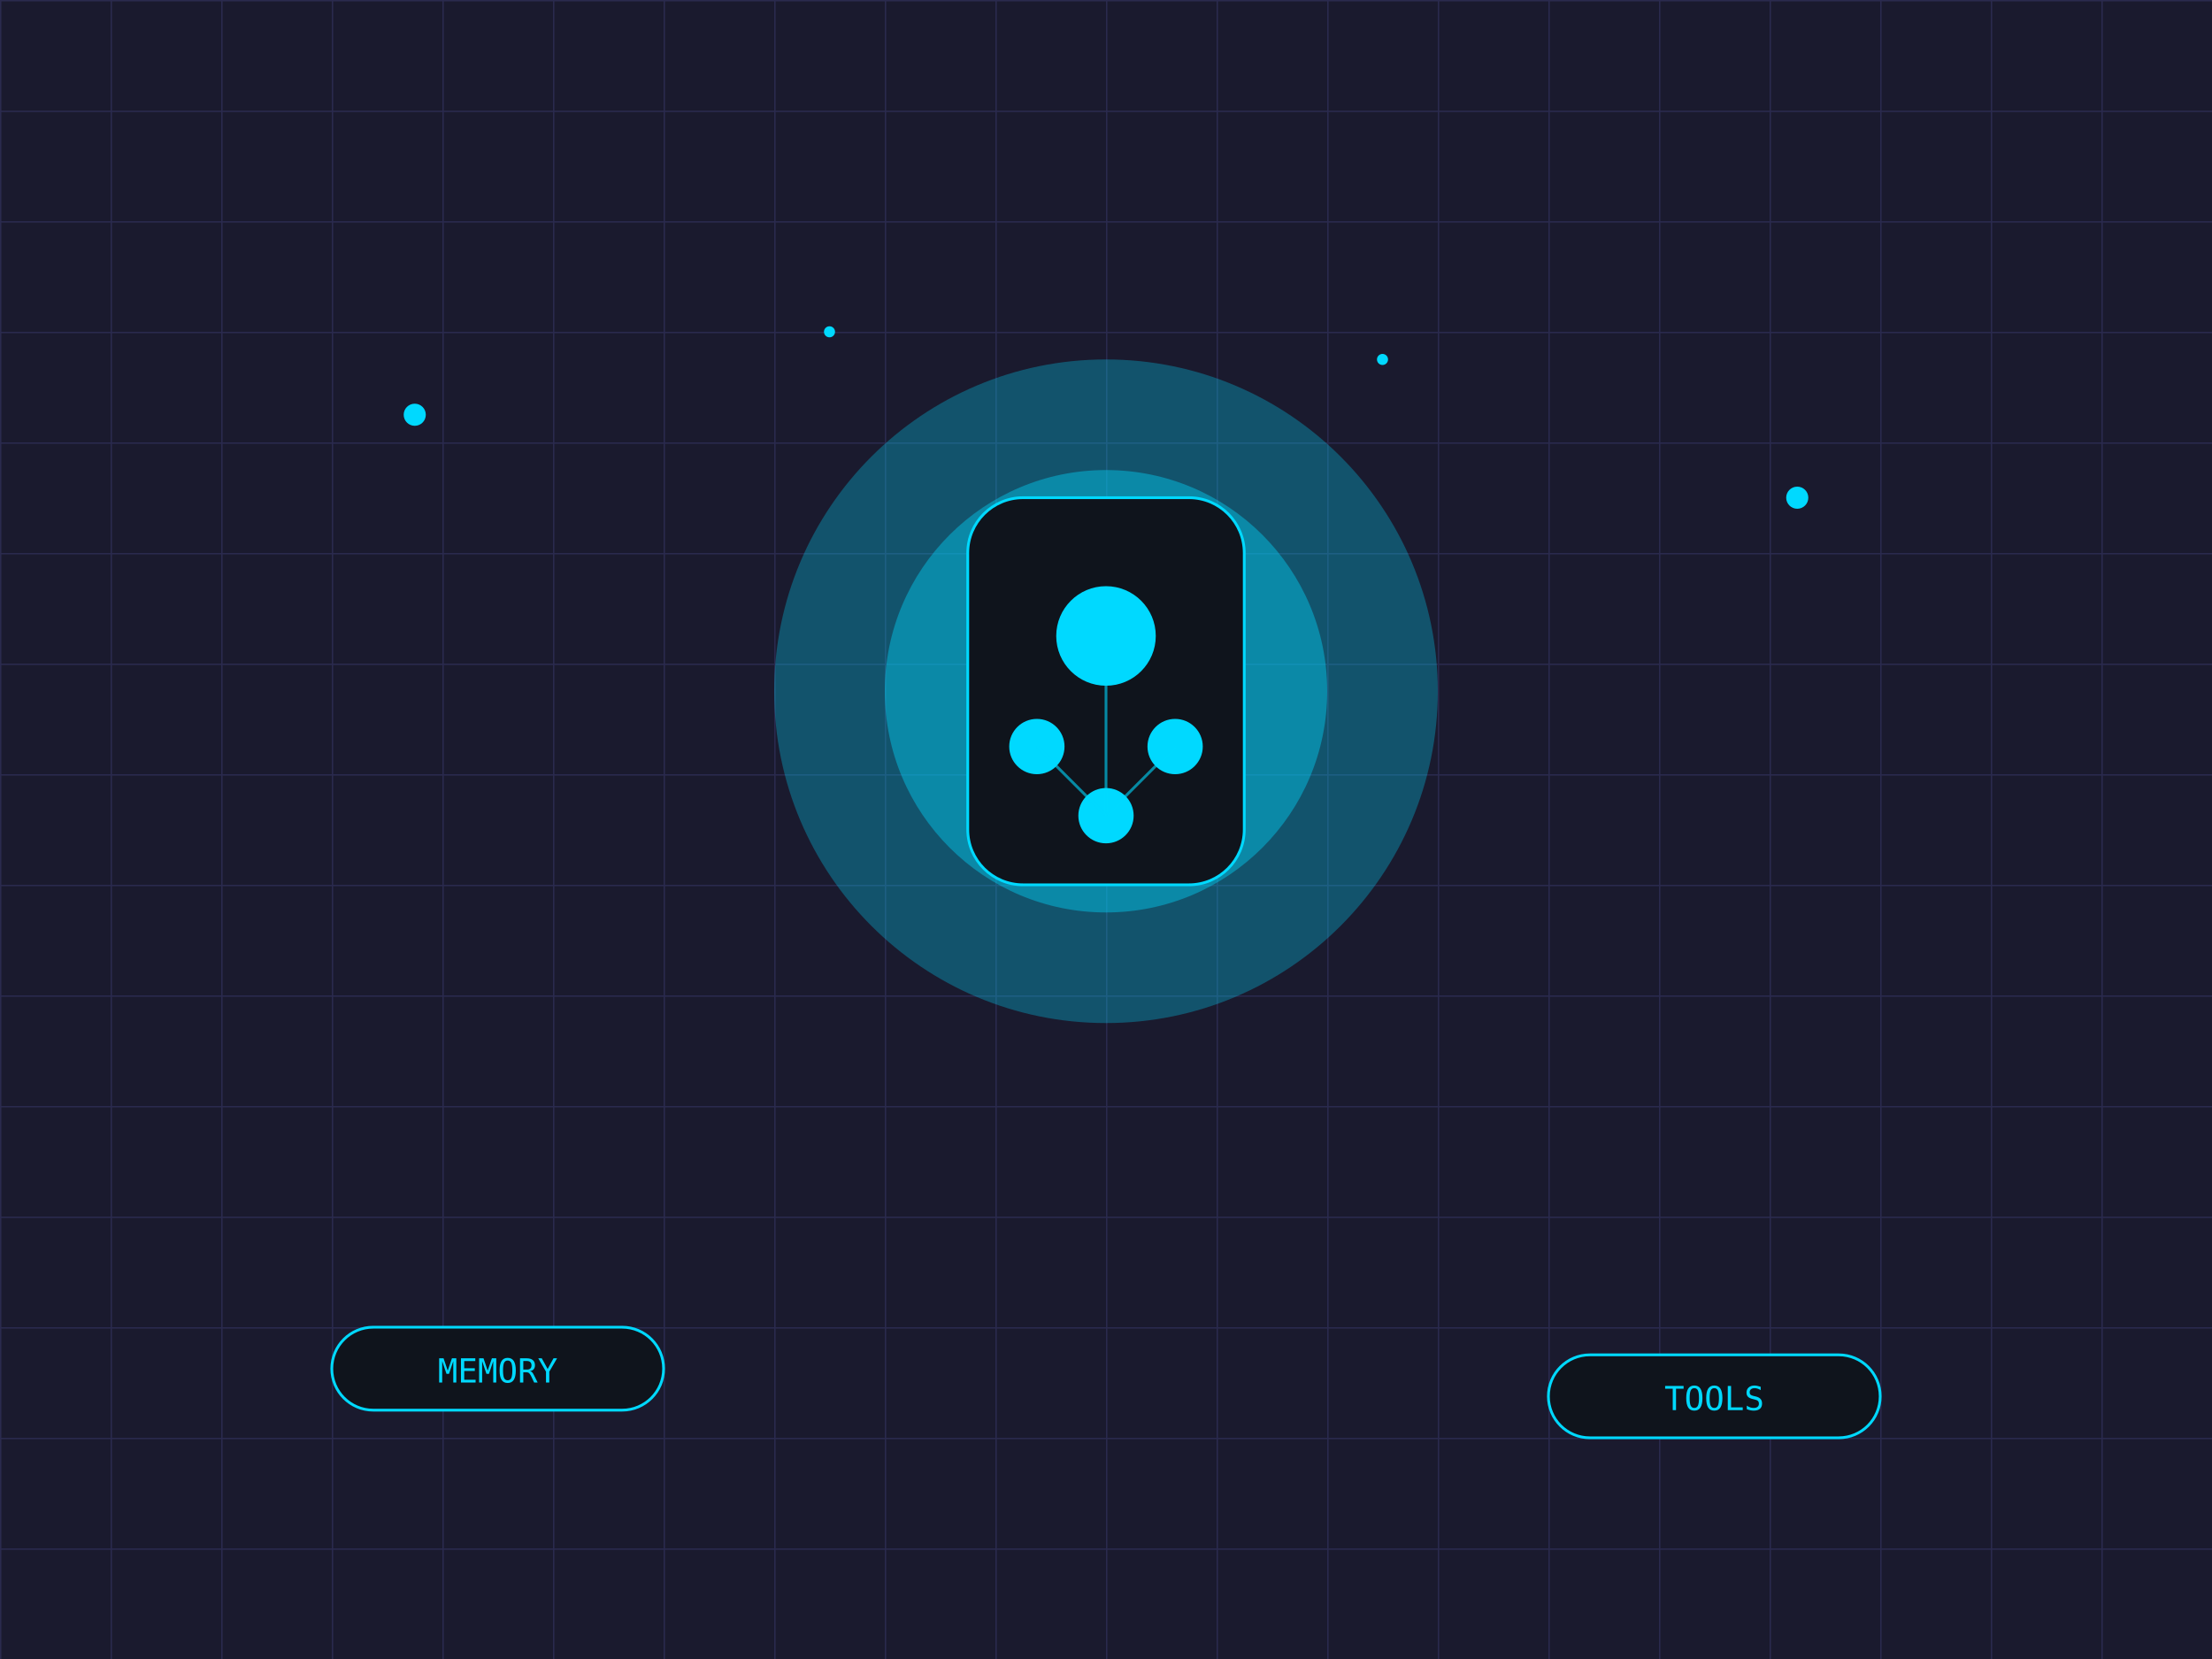
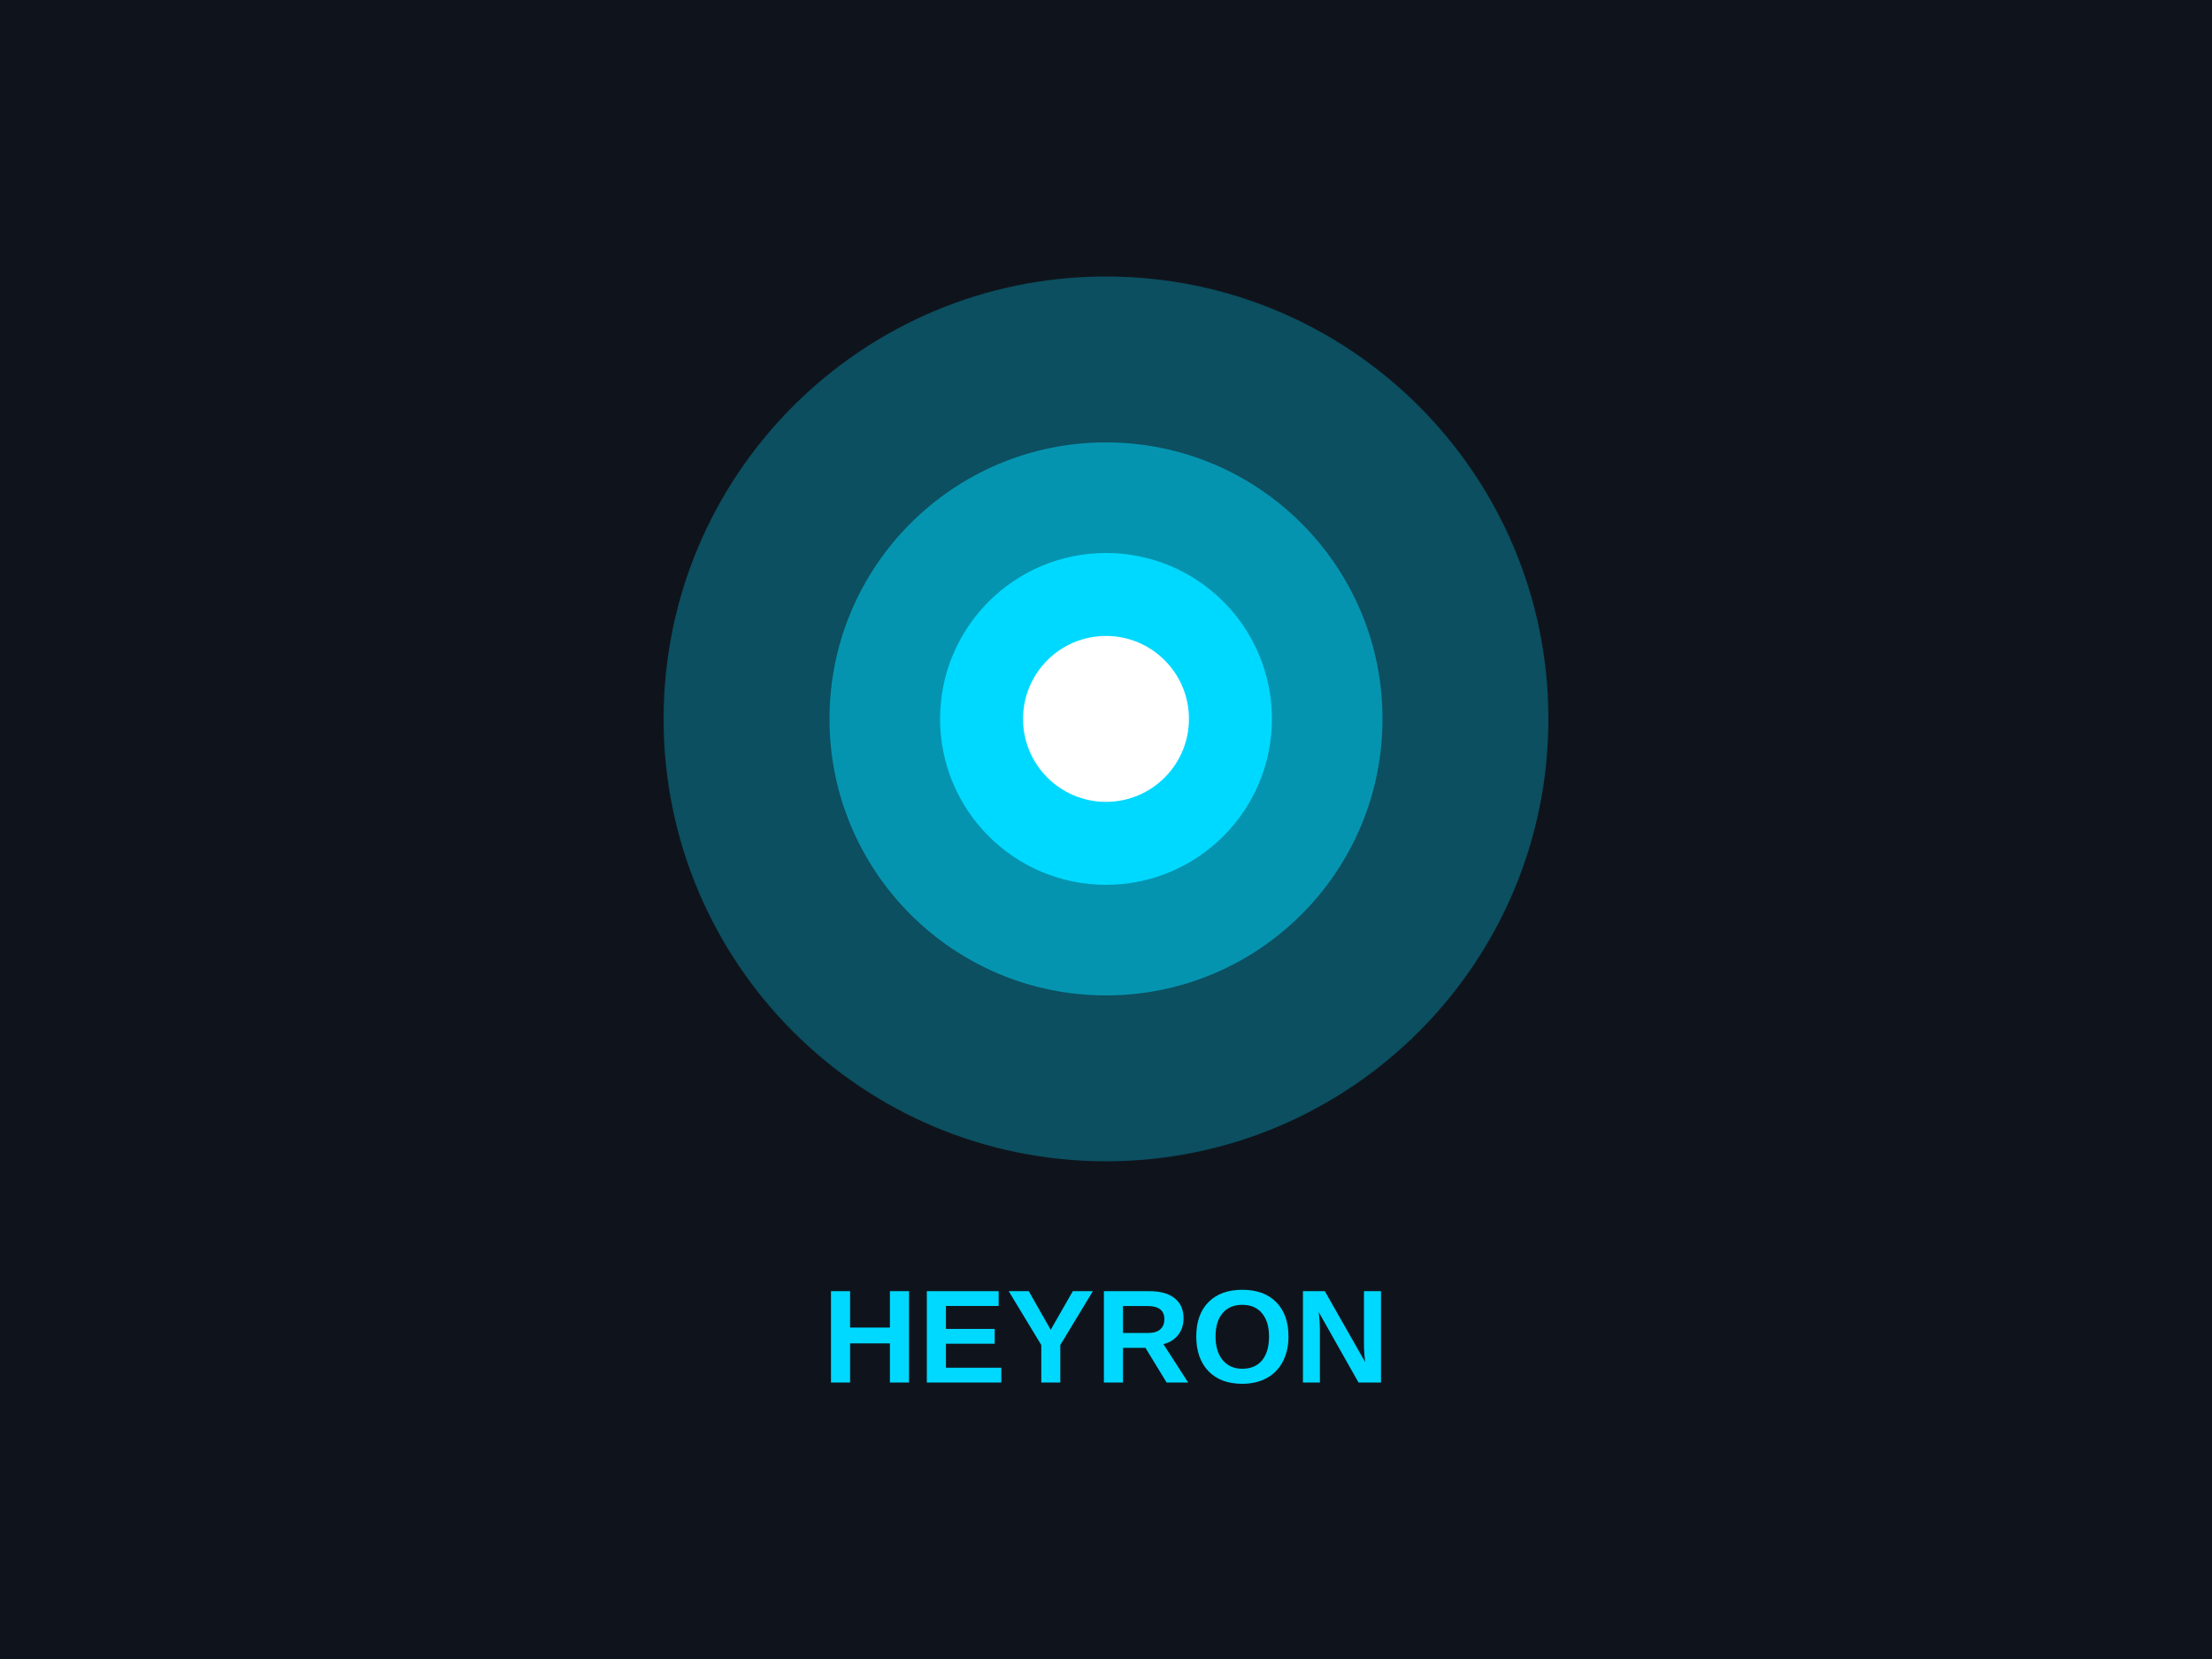
- <svg xmlns="http://www.w3.org/2000/svg" viewBox="0 0 800 600">
-   <rect width="800" height="600" fill="#1a1a2e" />
-   <defs>
-     <pattern id="grid" width="40" height="40" patternUnits="userSpaceOnUse">
-       <path d="M 40 0 L 0 0 0 40" fill="none" stroke="#2a2a4e" strokeWidth="1" />
-     </pattern>
-   </defs>
-   <rect width="800" height="600" fill="url(#grid)" />
-   <circle cx="400" cy="250" r="120" fill="#00D9FF" opacity="0.3" />
-   <circle cx="400" cy="250" r="80" fill="#00D9FF" opacity="0.4" />
-   <circle cx="400" cy="250" r="40" fill="#00D9FF" />
-   <rect x="350" y="180" width="100" height="140" rx="20" fill="#0F141C" stroke="#00D9FF" strokeWidth="3" />
-   <circle cx="400" cy="230" r="18" fill="#00D9FF" />
-   <circle cx="375" cy="270" r="10" fill="#00D9FF" />
-   <circle cx="425" cy="270" r="10" fill="#00D9FF" />
-   <circle cx="400" cy="295" r="10" fill="#00D9FF" />
-   <path d="M400 248 L400 295" stroke="#00D9FF" strokeWidth="2" opacity="0.6" />
-   <path d="M375 270 L400 295" stroke="#00D9FF" strokeWidth="2" opacity="0.6" />
-   <path d="M425 270 L400 295" stroke="#00D9FF" strokeWidth="2" opacity="0.6" />
-   <circle cx="150" cy="150" r="4" fill="#00D9FF" />
-   <circle cx="650" cy="180" r="4" fill="#00D9FF" />
-   <circle cx="300" cy="120" r="2" fill="#00D9FF" />
-   <circle cx="500" cy="130" r="2" fill="#00D9FF" />
-   <rect x="120" y="480" width="120" height="30" rx="15" fill="#0F141C" stroke="#00D9FF" />
-   <text x="180" y="500" font-family="monospace" font-size="12" fill="#00D9FF" text-anchor="middle">MEMORY</text>
-   <rect x="560" y="490" width="120" height="30" rx="15" fill="#0F141C" stroke="#00D9FF" />
-   <text x="620" y="510" font-family="monospace" font-size="12" fill="#00D9FF" text-anchor="middle">TOOLS</text>
+ <svg xmlns="http://www.w3.org/2000/svg" width="400" height="300" viewBox="0 0 400 300">
+   <rect width="400" height="300" fill="#0F141C" />
+   <circle cx="200" cy="130" r="80" fill="#00D9FF" opacity="0.3" />
+   <circle cx="200" cy="130" r="50" fill="#00D9FF" opacity="0.5" />
+   <circle cx="200" cy="130" r="30" fill="#00D9FF" />
+   <circle cx="200" cy="130" r="15" fill="#FFFFFF" />
+   <text x="200" y="250" font-family="Arial, sans-serif" font-size="24" fill="#00D9FF" text-anchor="middle" font-weight="bold">HEYRON</text>
</svg>
